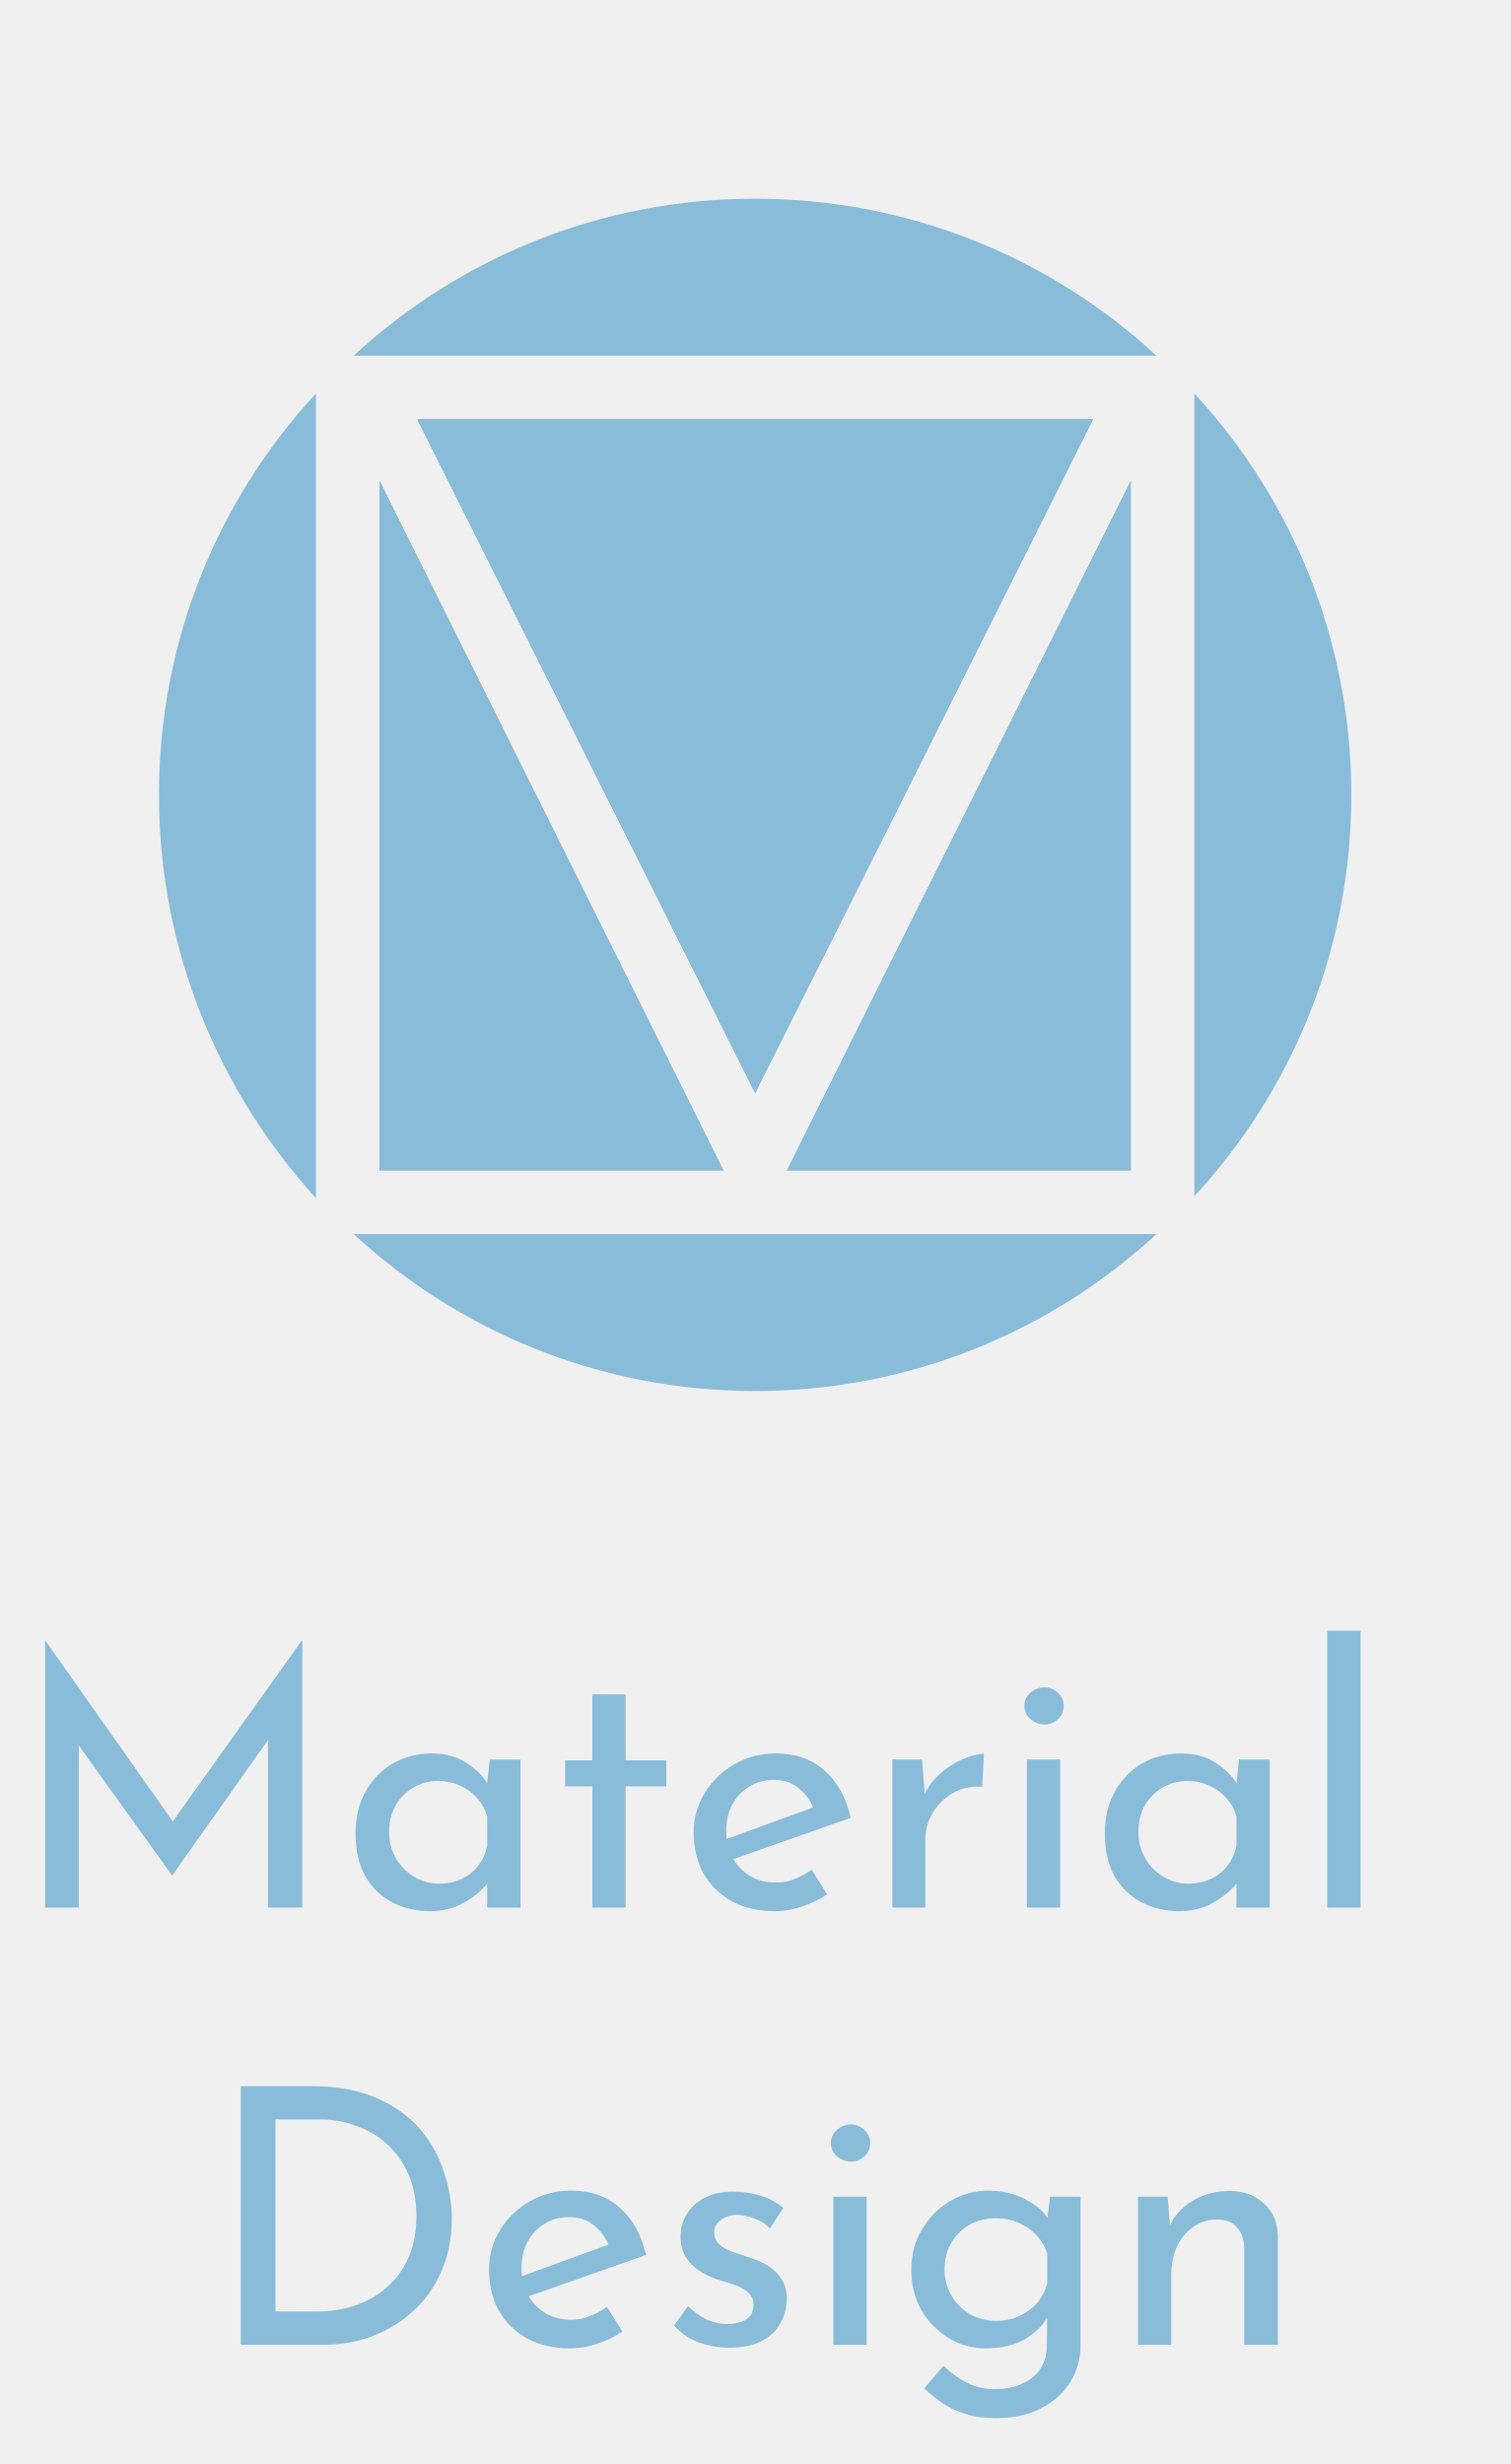
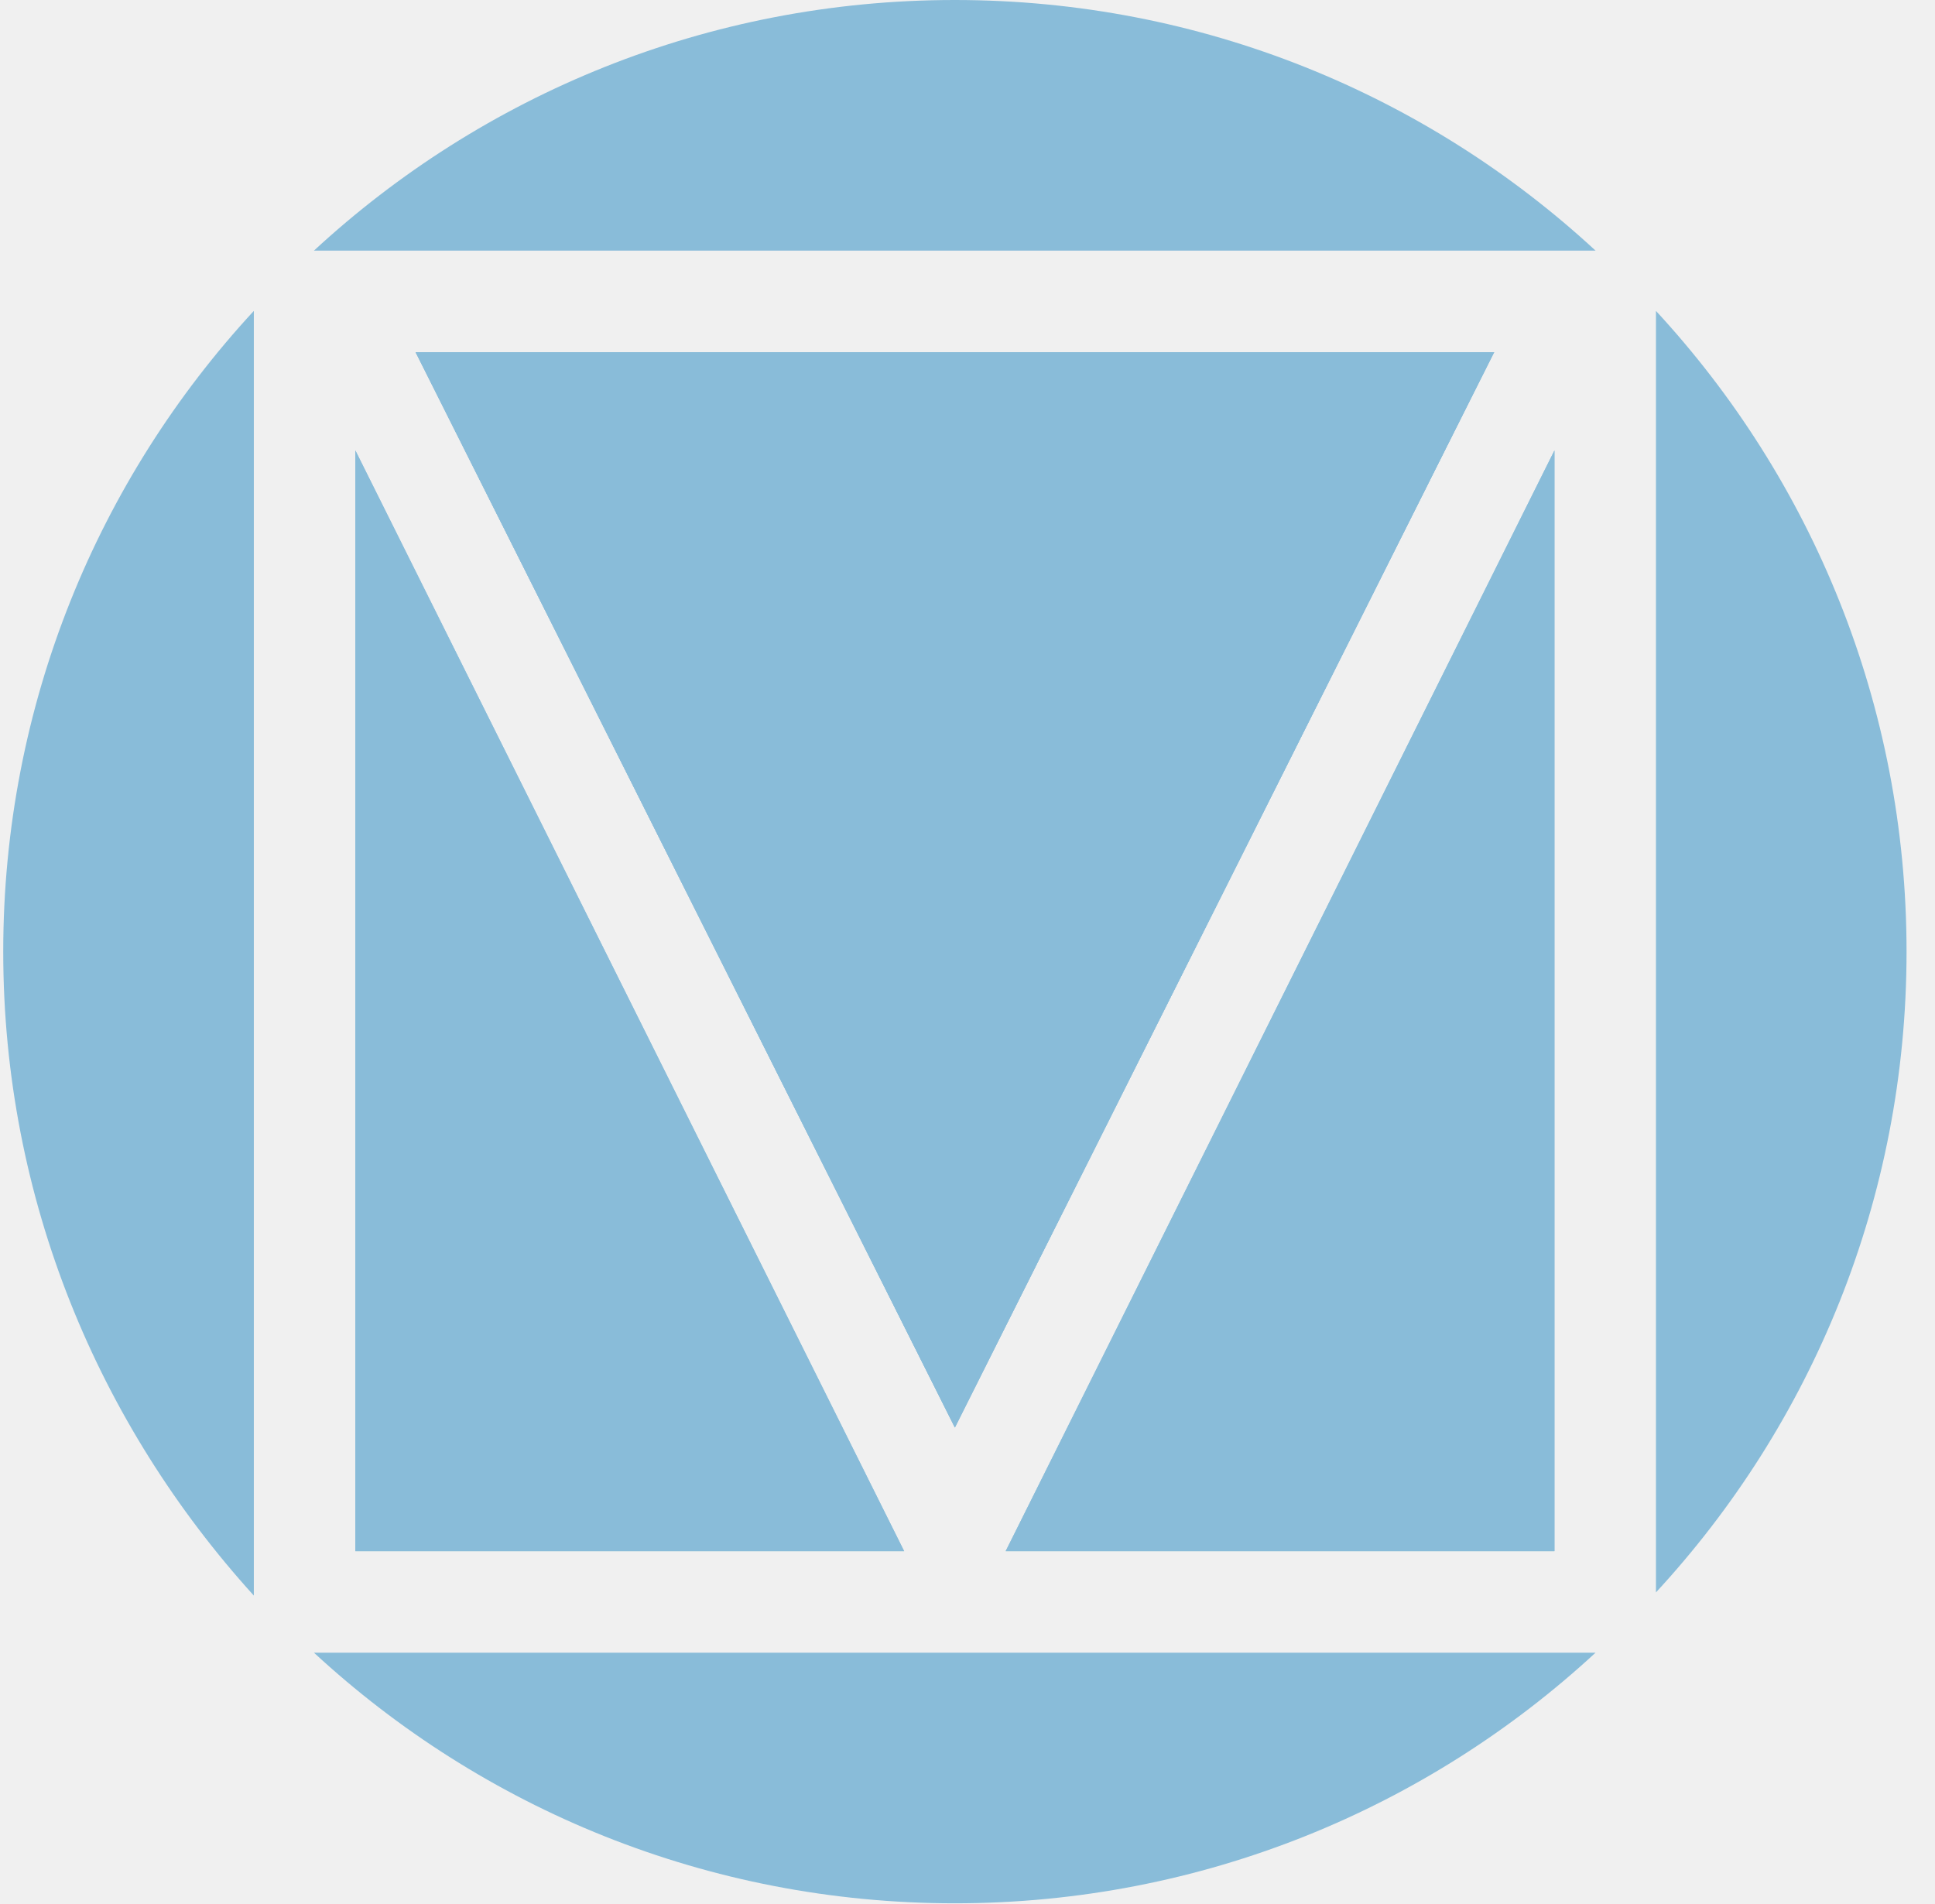
- <svg xmlns="http://www.w3.org/2000/svg" width="76" height="124" viewBox="0 0 76 124" fill="none">
-   <g clip-path="url(#clip0_2169_947)">
-     <path d="M15.9 19.801V60.301C11 54.901 8 47.801 8 40.001C8 32.201 11 25.101 15.9 19.801Z" fill="#89BCD9" />
-     <path d="M19.102 24.199L36.402 58.899H19.102V24.199Z" fill="#89BCD9" />
-     <path d="M38 55.002L21 21.102H55L38 55.002Z" fill="#89BCD9" />
-     <path d="M37.997 10C45.797 10 52.897 13 58.197 17.9H17.797C23.097 13 30.197 10 37.997 10Z" fill="#89BCD9" />
-     <path d="M56.902 58.899H39.602L56.902 24.199V58.899Z" fill="#89BCD9" />
-     <path d="M58.197 62.102C52.897 67.002 45.797 70.002 37.997 70.002C30.197 70.002 23.097 67.002 17.797 62.102H58.197Z" fill="#89BCD9" />
-     <path d="M60.102 60.201V19.801C65.002 25.101 68.002 32.201 68.002 40.001C68.002 47.801 65.002 54.901 60.102 60.201Z" fill="#89BCD9" />
-     <path d="M19.102 24.203L36.402 58.903H19.102V24.203Z" fill="#89BCD9" />
-     <path d="M38 55.002L21 21.102H55L38 55.002Z" fill="#89BCD9" />
-     <path d="M39.602 58.903L56.902 24.203V58.903H39.602Z" fill="#89BCD9" />
-     <path d="M21 21.102H55L38 55.002L21 21.102Z" fill="#89BCD9" />
-   </g>
-   <path d="M2.272 96V82.572H2.29L9.112 92.256L8.374 92.112L15.178 82.572H15.214V96H13.486V86.532L13.594 87.414L8.68 94.362H8.644L3.658 87.414L3.964 86.604V96H2.272ZM21.636 96.18C20.94 96.18 20.304 96.03 19.728 95.73C19.164 95.43 18.714 94.992 18.378 94.416C18.054 93.828 17.892 93.114 17.892 92.274C17.892 91.446 18.066 90.732 18.414 90.132C18.762 89.52 19.224 89.052 19.8 88.728C20.388 88.404 21.03 88.242 21.726 88.242C22.422 88.242 23.01 88.404 23.49 88.728C23.97 89.04 24.336 89.412 24.588 89.844L24.48 90.132L24.642 88.548H26.19V96H24.516V94.056L24.696 94.488C24.648 94.608 24.54 94.764 24.372 94.956C24.216 95.136 24 95.322 23.724 95.514C23.46 95.706 23.154 95.868 22.806 96C22.458 96.12 22.068 96.18 21.636 96.18ZM22.086 94.794C22.506 94.794 22.884 94.716 23.22 94.56C23.556 94.404 23.832 94.188 24.048 93.912C24.276 93.624 24.432 93.282 24.516 92.886V91.428C24.42 91.068 24.252 90.756 24.012 90.492C23.772 90.216 23.484 90.006 23.148 89.862C22.812 89.706 22.44 89.628 22.032 89.628C21.588 89.628 21.18 89.736 20.808 89.952C20.436 90.168 20.136 90.468 19.908 90.852C19.692 91.236 19.584 91.686 19.584 92.202C19.584 92.682 19.698 93.12 19.926 93.516C20.154 93.912 20.46 94.224 20.844 94.452C21.228 94.68 21.642 94.794 22.086 94.794ZM29.807 85.272H31.481V88.584H33.533V89.898H31.481V96H29.807V89.898H28.439V88.584H29.807V85.272ZM39.012 96.18C38.16 96.18 37.428 96.012 36.816 95.676C36.204 95.328 35.73 94.86 35.394 94.272C35.07 93.672 34.908 92.988 34.908 92.22C34.908 91.488 35.094 90.822 35.466 90.222C35.838 89.622 36.336 89.142 36.96 88.782C37.584 88.422 38.28 88.242 39.048 88.242C40.032 88.242 40.848 88.53 41.496 89.106C42.144 89.682 42.582 90.474 42.81 91.482L36.672 93.642L36.276 92.652L41.316 90.816L40.956 91.05C40.812 90.654 40.572 90.312 40.236 90.024C39.9 89.724 39.462 89.574 38.922 89.574C38.466 89.574 38.058 89.688 37.698 89.916C37.338 90.132 37.056 90.432 36.852 90.816C36.648 91.2 36.546 91.638 36.546 92.13C36.546 92.646 36.654 93.102 36.87 93.498C37.086 93.882 37.38 94.188 37.752 94.416C38.136 94.632 38.568 94.74 39.048 94.74C39.372 94.74 39.684 94.68 39.984 94.56C40.296 94.44 40.584 94.284 40.848 94.092L41.622 95.334C41.25 95.586 40.83 95.79 40.362 95.946C39.906 96.102 39.456 96.18 39.012 96.18ZM46.401 88.548L46.563 90.708L46.473 90.42C46.665 89.964 46.941 89.58 47.301 89.268C47.673 88.944 48.057 88.698 48.453 88.53C48.861 88.35 49.215 88.26 49.515 88.26L49.425 89.916C48.861 89.88 48.363 89.988 47.931 90.24C47.511 90.492 47.175 90.828 46.923 91.248C46.683 91.668 46.563 92.118 46.563 92.598V96H44.907V88.548H46.401ZM51.675 88.548H53.349V96H51.675V88.548ZM51.549 85.848C51.549 85.584 51.651 85.362 51.855 85.182C52.071 85.002 52.305 84.912 52.557 84.912C52.809 84.912 53.031 85.002 53.223 85.182C53.427 85.362 53.529 85.584 53.529 85.848C53.529 86.124 53.427 86.352 53.223 86.532C53.031 86.7 52.809 86.784 52.557 86.784C52.305 86.784 52.071 86.694 51.855 86.514C51.651 86.334 51.549 86.112 51.549 85.848ZM59.341 96.18C58.645 96.18 58.009 96.03 57.433 95.73C56.869 95.43 56.419 94.992 56.083 94.416C55.759 93.828 55.597 93.114 55.597 92.274C55.597 91.446 55.771 90.732 56.119 90.132C56.467 89.52 56.929 89.052 57.505 88.728C58.093 88.404 58.735 88.242 59.431 88.242C60.127 88.242 60.715 88.404 61.195 88.728C61.675 89.04 62.041 89.412 62.293 89.844L62.185 90.132L62.347 88.548H63.895V96H62.221V94.056L62.401 94.488C62.353 94.608 62.245 94.764 62.077 94.956C61.921 95.136 61.705 95.322 61.429 95.514C61.165 95.706 60.859 95.868 60.511 96C60.163 96.12 59.773 96.18 59.341 96.18ZM59.791 94.794C60.211 94.794 60.589 94.716 60.925 94.56C61.261 94.404 61.537 94.188 61.753 93.912C61.981 93.624 62.137 93.282 62.221 92.886V91.428C62.125 91.068 61.957 90.756 61.717 90.492C61.477 90.216 61.189 90.006 60.853 89.862C60.517 89.706 60.145 89.628 59.737 89.628C59.293 89.628 58.885 89.736 58.513 89.952C58.141 90.168 57.841 90.468 57.613 90.852C57.397 91.236 57.289 91.686 57.289 92.202C57.289 92.682 57.403 93.12 57.631 93.516C57.859 93.912 58.165 94.224 58.549 94.452C58.933 94.68 59.347 94.794 59.791 94.794ZM66.792 82.068H68.466V96H66.792V82.068ZM12.116 118V104.986H15.662C16.946 104.986 18.038 105.184 18.938 105.58C19.85 105.976 20.582 106.498 21.134 107.146C21.686 107.794 22.088 108.514 22.34 109.306C22.604 110.086 22.736 110.866 22.736 111.646C22.736 112.63 22.562 113.512 22.214 114.292C21.878 115.072 21.41 115.738 20.81 116.29C20.21 116.842 19.52 117.268 18.74 117.568C17.972 117.856 17.156 118 16.292 118H12.116ZM13.862 116.326H15.95C16.67 116.326 17.33 116.218 17.93 116.002C18.542 115.786 19.07 115.474 19.514 115.066C19.97 114.658 20.324 114.16 20.576 113.572C20.828 112.972 20.954 112.294 20.954 111.538C20.954 110.734 20.822 110.032 20.558 109.432C20.294 108.82 19.934 108.31 19.478 107.902C19.022 107.494 18.506 107.188 17.93 106.984C17.354 106.768 16.748 106.66 16.112 106.66H13.862V116.326ZM28.711 118.18C27.859 118.18 27.127 118.012 26.515 117.676C25.903 117.328 25.429 116.86 25.093 116.272C24.769 115.672 24.607 114.988 24.607 114.22C24.607 113.488 24.793 112.822 25.165 112.222C25.537 111.622 26.035 111.142 26.659 110.782C27.283 110.422 27.979 110.242 28.747 110.242C29.731 110.242 30.547 110.53 31.195 111.106C31.843 111.682 32.281 112.474 32.509 113.482L26.371 115.642L25.975 114.652L31.015 112.816L30.655 113.05C30.511 112.654 30.271 112.312 29.935 112.024C29.599 111.724 29.161 111.574 28.621 111.574C28.165 111.574 27.757 111.688 27.397 111.916C27.037 112.132 26.755 112.432 26.551 112.816C26.347 113.2 26.245 113.638 26.245 114.13C26.245 114.646 26.353 115.102 26.569 115.498C26.785 115.882 27.079 116.188 27.451 116.416C27.835 116.632 28.267 116.74 28.747 116.74C29.071 116.74 29.383 116.68 29.683 116.56C29.995 116.44 30.283 116.284 30.547 116.092L31.321 117.334C30.949 117.586 30.529 117.79 30.061 117.946C29.605 118.102 29.155 118.18 28.711 118.18ZM36.694 118.144C36.166 118.144 35.65 118.054 35.146 117.874C34.654 117.682 34.246 117.4 33.922 117.028L34.624 116.056C34.936 116.356 35.254 116.584 35.578 116.74C35.914 116.884 36.244 116.956 36.568 116.956C36.808 116.956 37.03 116.926 37.234 116.866C37.438 116.806 37.6 116.71 37.72 116.578C37.852 116.434 37.918 116.242 37.918 116.002C37.918 115.738 37.828 115.528 37.648 115.372C37.48 115.216 37.258 115.09 36.982 114.994C36.718 114.898 36.436 114.808 36.136 114.724C35.524 114.52 35.056 114.238 34.732 113.878C34.408 113.518 34.246 113.08 34.246 112.564C34.246 112.168 34.342 111.802 34.534 111.466C34.738 111.118 35.032 110.836 35.416 110.62C35.812 110.404 36.298 110.296 36.874 110.296C37.39 110.296 37.852 110.362 38.26 110.494C38.668 110.614 39.052 110.818 39.412 111.106L38.746 112.15C38.53 111.922 38.272 111.754 37.972 111.646C37.672 111.538 37.402 111.478 37.162 111.466C36.958 111.454 36.76 111.484 36.568 111.556C36.388 111.628 36.238 111.73 36.118 111.862C35.998 111.994 35.938 112.15 35.938 112.33C35.938 112.582 36.022 112.786 36.19 112.942C36.358 113.098 36.574 113.224 36.838 113.32C37.114 113.404 37.384 113.494 37.648 113.59C38.02 113.698 38.35 113.842 38.638 114.022C38.926 114.202 39.154 114.424 39.322 114.688C39.502 114.952 39.592 115.282 39.592 115.678C39.592 116.122 39.484 116.536 39.268 116.92C39.064 117.292 38.746 117.592 38.314 117.82C37.894 118.036 37.354 118.144 36.694 118.144ZM41.937 110.548H43.611V118H41.937V110.548ZM41.81 107.848C41.81 107.584 41.913 107.362 42.117 107.182C42.333 107.002 42.566 106.912 42.819 106.912C43.071 106.912 43.292 107.002 43.484 107.182C43.688 107.362 43.791 107.584 43.791 107.848C43.791 108.124 43.688 108.352 43.484 108.532C43.292 108.7 43.071 108.784 42.819 108.784C42.566 108.784 42.333 108.694 42.117 108.514C41.913 108.334 41.81 108.112 41.81 107.848ZM50.089 121.69C49.537 121.69 49.051 121.624 48.631 121.492C48.211 121.372 47.827 121.198 47.479 120.97C47.143 120.742 46.819 120.484 46.507 120.196L47.479 119.062C47.875 119.434 48.277 119.722 48.685 119.926C49.093 120.13 49.549 120.232 50.053 120.232C50.617 120.232 51.091 120.136 51.475 119.944C51.871 119.764 52.171 119.506 52.375 119.17C52.579 118.846 52.681 118.468 52.681 118.036L52.699 116.02L52.843 116.344C52.627 116.86 52.237 117.298 51.673 117.658C51.109 118.006 50.425 118.18 49.621 118.18C48.937 118.18 48.307 118.006 47.731 117.658C47.167 117.31 46.711 116.842 46.363 116.254C46.027 115.654 45.859 114.982 45.859 114.238C45.859 113.458 46.039 112.774 46.399 112.186C46.759 111.586 47.233 111.112 47.821 110.764C48.409 110.416 49.051 110.242 49.747 110.242C50.407 110.242 51.007 110.38 51.547 110.656C52.099 110.92 52.501 111.262 52.753 111.682L52.663 111.988L52.843 110.548H54.373V118.054C54.373 118.726 54.199 119.338 53.851 119.89C53.503 120.442 53.011 120.88 52.375 121.204C51.739 121.528 50.977 121.69 50.089 121.69ZM47.533 114.202C47.533 114.682 47.647 115.12 47.875 115.516C48.103 115.912 48.409 116.224 48.793 116.452C49.189 116.68 49.627 116.794 50.107 116.794C50.551 116.794 50.947 116.716 51.295 116.56C51.655 116.392 51.955 116.17 52.195 115.894C52.435 115.606 52.603 115.276 52.699 114.904V113.428C52.591 113.068 52.411 112.756 52.159 112.492C51.907 112.216 51.607 112.006 51.259 111.862C50.911 111.706 50.527 111.628 50.107 111.628C49.627 111.628 49.189 111.736 48.793 111.952C48.409 112.168 48.103 112.474 47.875 112.87C47.647 113.254 47.533 113.698 47.533 114.202ZM58.759 110.548L58.903 112.366L58.831 112.078C59.071 111.526 59.461 111.088 60.001 110.764C60.541 110.428 61.165 110.26 61.873 110.26C62.581 110.26 63.157 110.47 63.601 110.89C64.057 111.298 64.291 111.832 64.303 112.492V118H62.611V113.086C62.599 112.678 62.479 112.348 62.251 112.096C62.035 111.832 61.693 111.7 61.225 111.7C60.793 111.7 60.403 111.82 60.055 112.06C59.707 112.3 59.431 112.63 59.227 113.05C59.035 113.47 58.939 113.956 58.939 114.508V118H57.265V110.548H58.759Z" fill="#89BCD9" />
-   <defs>
-     <clipPath id="clip0_2169_947">
-       <rect width="60" height="60" fill="white" transform="translate(8 10)" />
-     </clipPath>
-   </defs>
+ <svg xmlns="http://www.w3.org/2000/svg" width="61" height="60" viewBox="0 0 61 60" fill="none">
+   <path d="M8.002 9.801V50.301C3.102 44.901 0.102 37.801 0.102 30.001C0.102 22.201 3.102 15.101 8.002 9.801Z" fill="#89BCD9" />
+   <path d="M11.203 14.199L28.503 48.899H11.203V14.199Z" fill="#89BCD9" />
+   <path d="M30.102 45.002L13.102 11.102H47.102L30.102 45.002Z" fill="#89BCD9" />
+   <path d="M30.098 0C37.898 0 44.998 3 50.298 7.9H9.898C15.198 3 22.298 0 30.098 0Z" fill="#89BCD9" />
+   <path d="M49.003 48.899H31.703L49.003 14.199V48.899Z" fill="#89BCD9" />
+   <path d="M50.298 52.102C44.998 57.002 37.898 60.002 30.098 60.002C22.298 60.002 15.198 57.002 9.898 52.102H50.298Z" fill="#89BCD9" />
+   <path d="M52.203 50.201V9.801C57.103 15.101 60.103 22.201 60.103 30.001C60.103 37.801 57.103 44.901 52.203 50.201Z" fill="#89BCD9" />
+   <path d="M11.203 14.203L28.503 48.903H11.203V14.203Z" fill="#89BCD9" />
+   <path d="M30.102 45.002L13.102 11.102H47.102L30.102 45.002Z" fill="#89BCD9" />
+   <path d="M31.703 48.903L49.003 14.203V48.903H31.703Z" fill="#89BCD9" />
+   <path d="M13.102 11.102H47.102L30.102 45.002L13.102 11.102Z" fill="#89BCD9" />
</svg>
